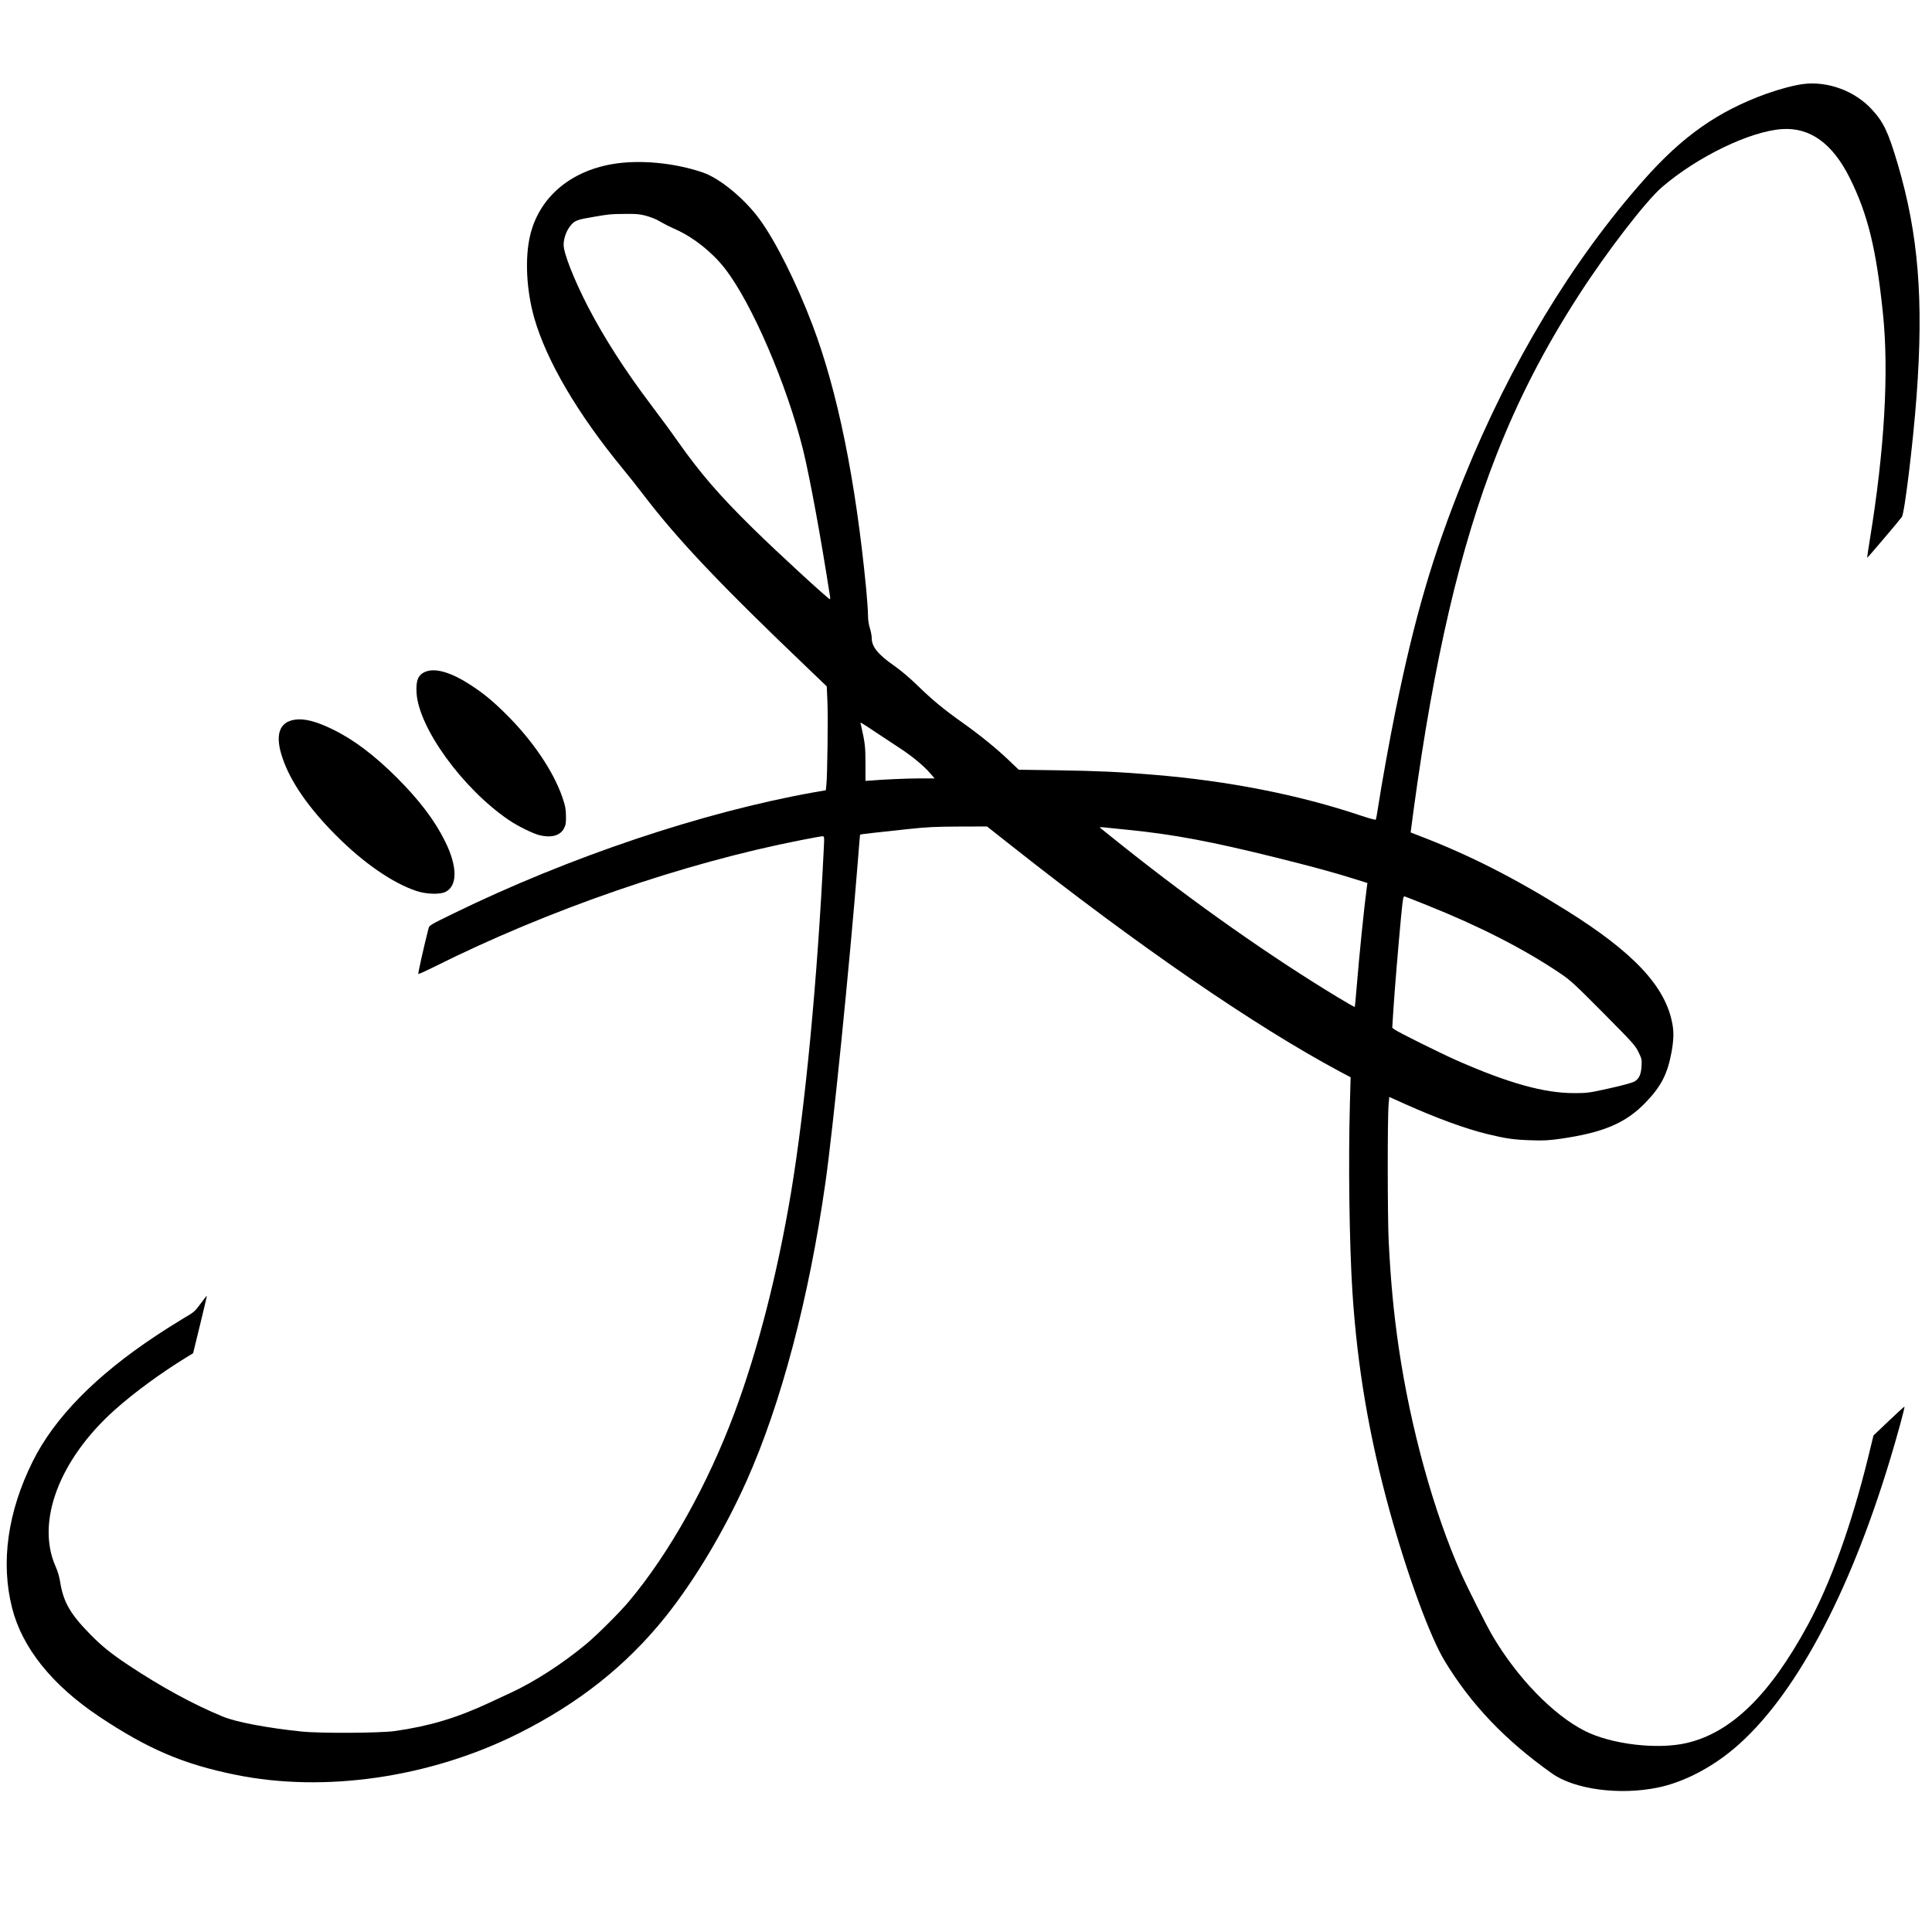
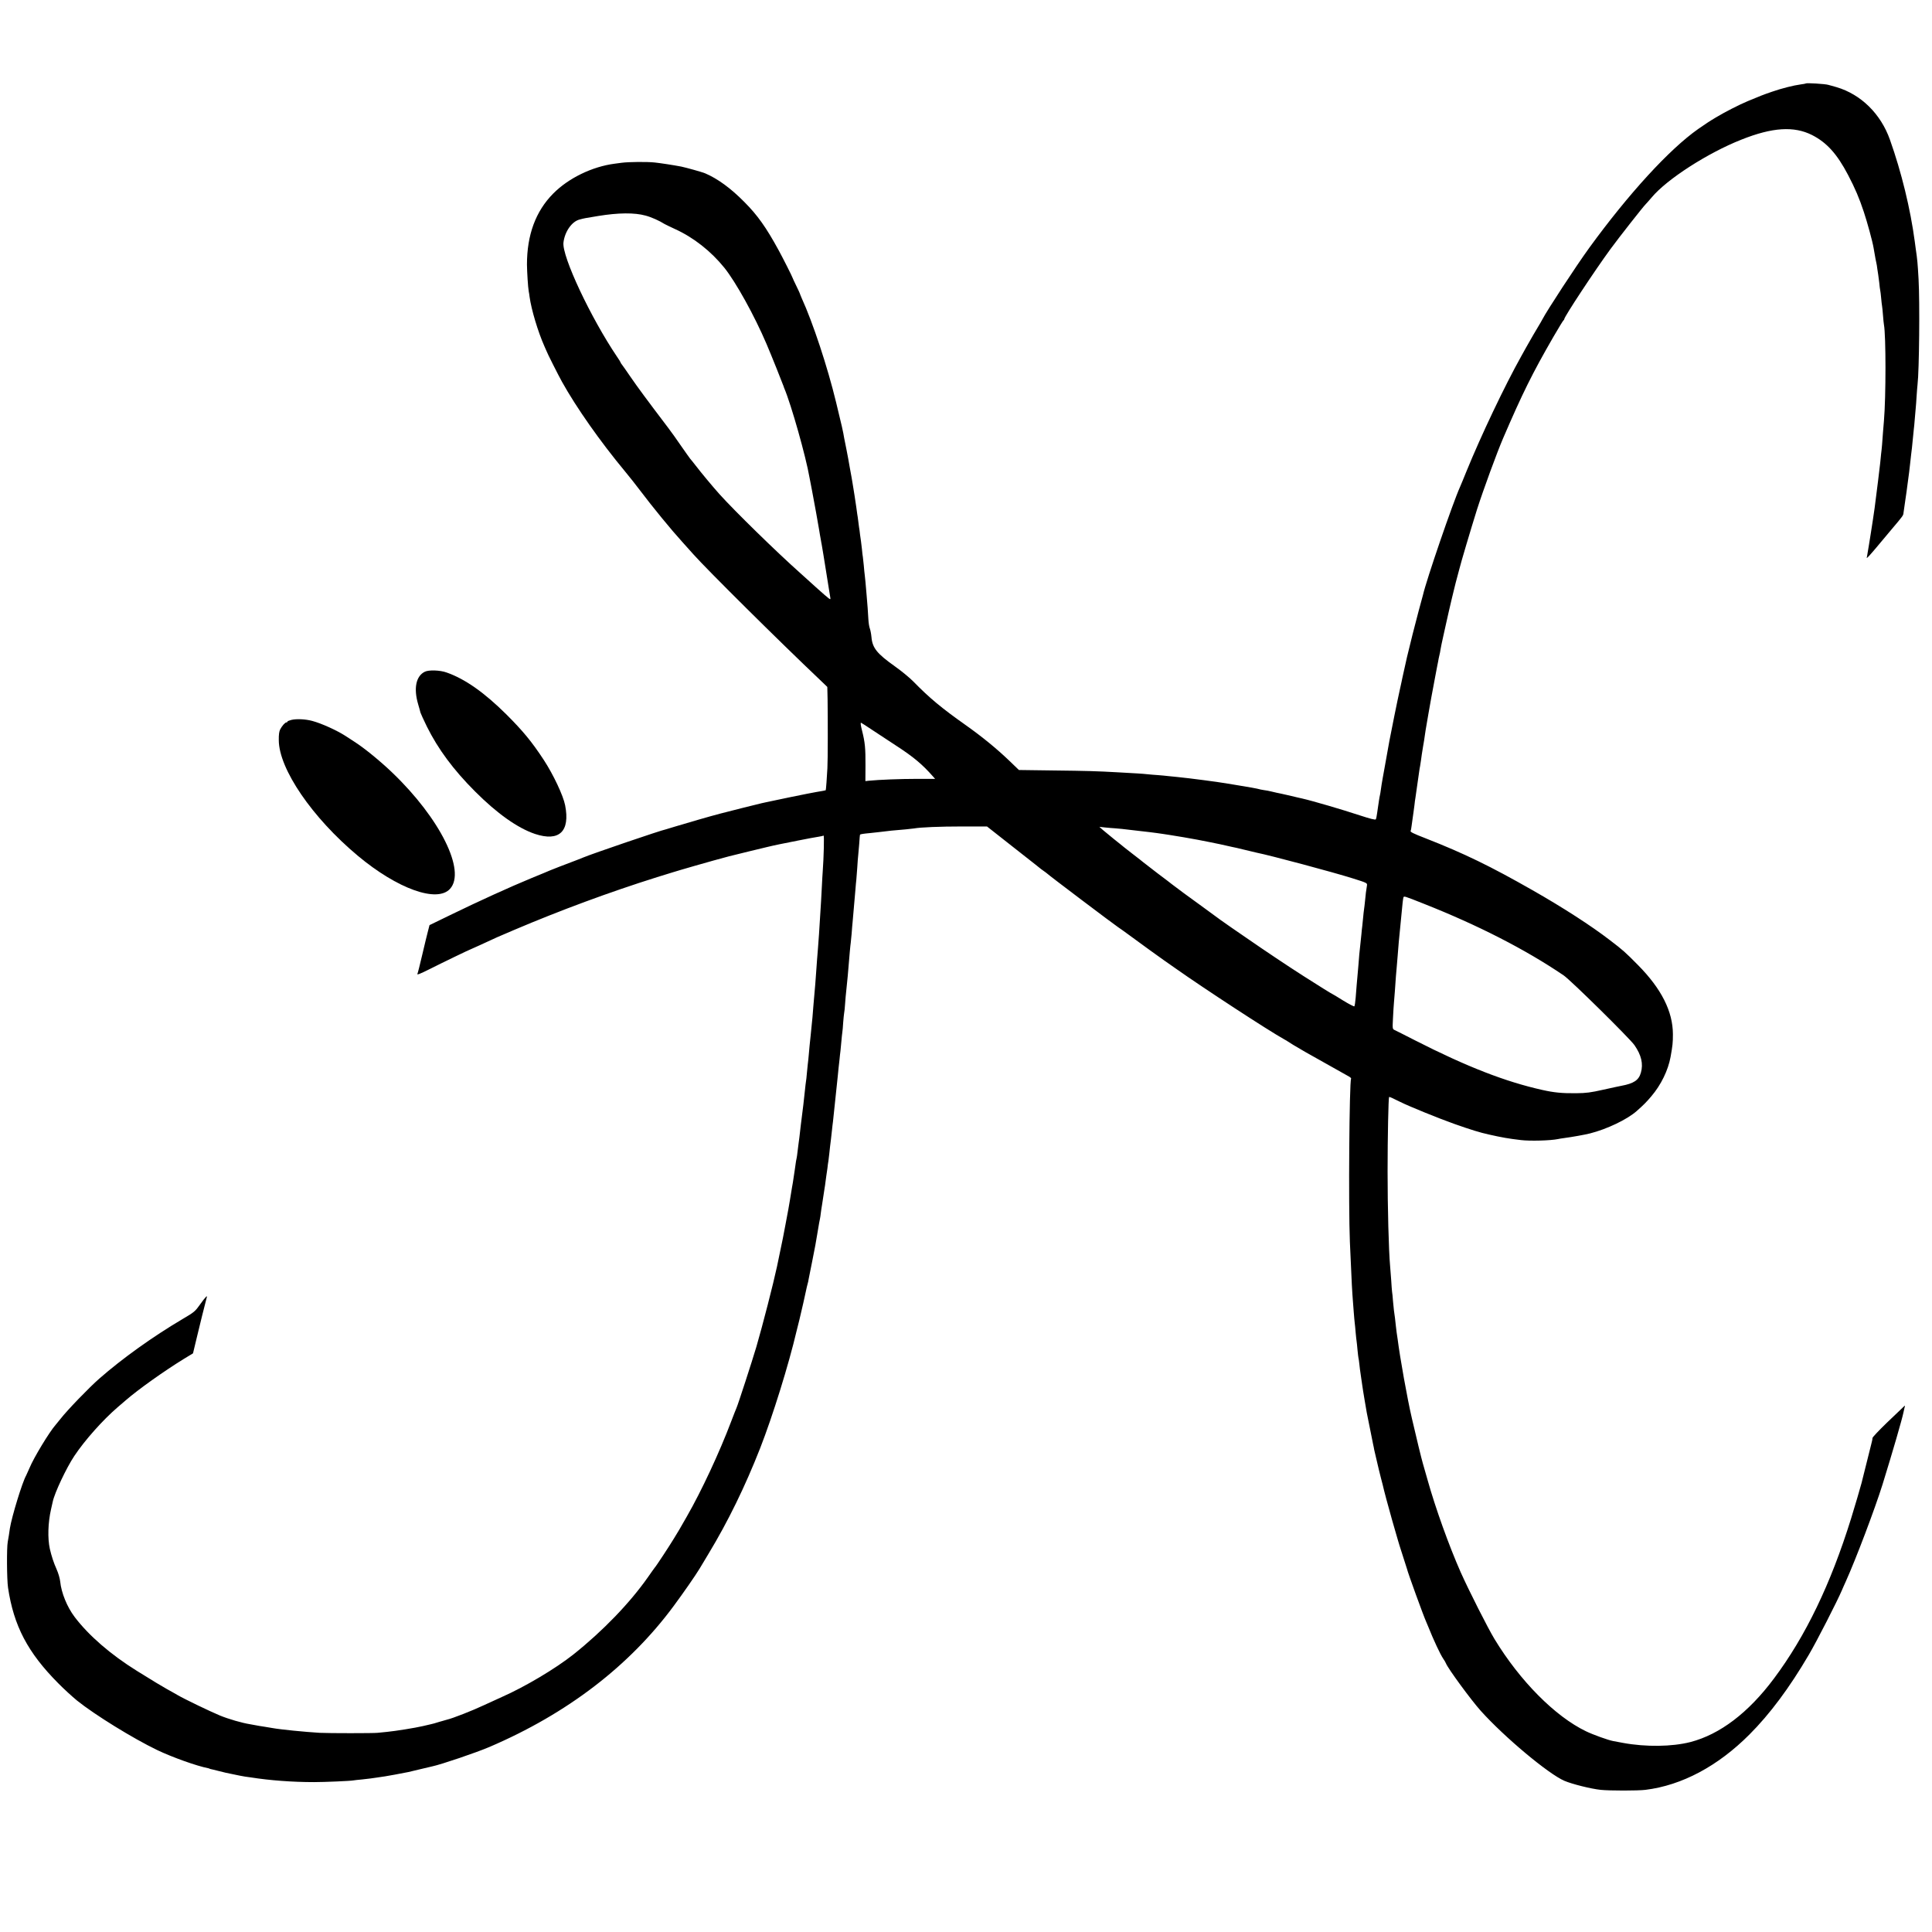
<svg xmlns="http://www.w3.org/2000/svg" version="1.0" width="2070pt" height="2070pt" viewBox="0 0 2070 2070" preserveAspectRatio="xMidYMid meet">
  <g transform="translate(0,2070) scale(0.1,-0.1)" fill="#000000" stroke="none">
-     <path d="M19323 19800 c-101 -13 -256 -54 -399 -105 -521 -189 -898 -455 -1313 -924 -768 -867 -1430 -1965 -1926 -3191 -333 -822 -528 -1488 -735 -2505 -57 -278 -146 -771 -181 -1000 -12 -82 -25 -153 -29 -157 -3 -5 -73 15 -155 42 -666 224 -1422 373 -2225 439 -373 31 -587 41 -1035 48 l-410 6 -108 103 c-130 124 -303 265 -490 398 -202 143 -325 244 -482 397 -86 84 -184 167 -256 217 -173 121 -239 203 -239 295 0 25 -9 73 -20 107 -13 40 -20 90 -20 139 0 42 -9 171 -20 286 -112 1159 -306 2115 -574 2821 -171 452 -399 907 -571 1139 -161 219 -423 434 -602 496 -307 106 -687 141 -977 90 -456 -80 -781 -363 -876 -763 -58 -244 -40 -591 45 -888 132 -458 464 -1024 946 -1610 57 -69 155 -192 218 -275 378 -495 826 -967 1798 -1895 l171 -164 7 -155 c8 -160 0 -802 -11 -902 l-6 -56 -127 -22 c-1194 -213 -2623 -693 -3864 -1299 -252 -123 -257 -126 -266 -161 -49 -191 -114 -482 -109 -486 3 -4 77 30 164 73 1221 612 2677 1115 3938 1361 114 23 217 41 228 41 20 0 21 -4 14 -137 -68 -1404 -199 -2770 -351 -3683 -145 -865 -355 -1686 -605 -2356 -287 -770 -698 -1505 -1129 -2019 -97 -117 -341 -360 -456 -456 -253 -211 -557 -408 -815 -527 -47 -22 -150 -70 -230 -107 -350 -163 -639 -249 -1010 -302 -158 -22 -801 -26 -1000 -5 -366 38 -699 101 -840 159 -321 132 -663 319 -1020 556 -177 118 -284 204 -401 324 -216 219 -290 349 -324 561 -8 54 -27 119 -50 170 -211 477 40 1142 630 1672 208 186 485 390 767 564 l77 47 75 307 c41 168 74 308 72 309 -1 2 -31 -37 -67 -85 -61 -83 -69 -91 -183 -157 -65 -39 -201 -124 -300 -190 -642 -426 -1082 -875 -1314 -1340 -270 -541 -347 -1085 -222 -1575 108 -425 428 -824 930 -1160 523 -349 901 -511 1461 -625 956 -196 2088 -31 3032 441 649 325 1157 728 1576 1250 314 393 628 918 868 1452 371 829 670 1957 847 3202 81 568 260 2346 347 3440 12 157 23 286 24 288 3 3 180 24 505 58 214 23 303 27 555 28 l300 1 260 -205 c1359 -1074 2613 -1936 3528 -2425 l108 -57 -8 -292 c-17 -629 -6 -1488 27 -2006 52 -804 179 -1551 400 -2352 189 -684 432 -1345 588 -1603 283 -467 647 -849 1150 -1206 240 -171 722 -236 1132 -152 268 54 566 206 815 415 639 536 1232 1633 1675 3098 76 250 161 562 155 568 -2 3 -78 -66 -168 -152 l-164 -156 -56 -230 c-180 -732 -403 -1350 -649 -1803 -407 -750 -820 -1151 -1296 -1262 -313 -73 -804 -15 -1089 128 -341 172 -727 570 -992 1021 -61 103 -271 520 -337 669 -292 656 -542 1560 -668 2422 -54 368 -85 701 -107 1130 -13 250 -14 1339 -1 1471 l7 81 165 -74 c333 -150 652 -267 883 -323 201 -49 283 -61 463 -67 144 -5 195 -2 325 16 461 67 698 168 911 389 167 173 235 307 278 543 22 126 25 207 9 295 -71 401 -410 766 -1137 1220 -554 347 -1047 597 -1573 798 l-95 37 32 242 c219 1613 499 2815 889 3807 236 599 512 1136 879 1705 297 462 720 1011 893 1160 382 328 946 600 1289 622 299 19 539 -155 723 -524 193 -388 284 -757 356 -1458 64 -622 16 -1458 -140 -2410 -18 -110 -31 -201 -30 -203 2 -2 346 402 372 439 29 39 121 799 158 1299 76 1030 20 1726 -200 2475 -104 352 -153 456 -281 594 -182 197 -469 303 -731 271z m-12408 -1410 c42 -11 100 -33 129 -48 100 -56 112 -62 200 -102 189 -85 388 -244 522 -416 288 -369 665 -1244 839 -1946 72 -295 190 -934 289 -1575 2 -13 1 -23 -2 -23 -17 0 -564 502 -826 760 -362 356 -562 588 -804 931 -64 92 -192 266 -283 386 -284 376 -505 721 -680 1058 -149 289 -262 575 -260 664 1 69 28 145 71 200 46 59 72 68 265 100 159 27 168 28 326 29 107 2 152 -2 214 -18z m2476 -5541 c79 -53 196 -130 259 -171 128 -84 250 -186 318 -265 l45 -53 -158 0 c-135 0 -404 -12 -541 -24 l-41 -3 0 186 c0 183 -5 223 -50 420 -7 28 -22 36 168 -90z m2694 -1040 c490 -49 894 -125 1598 -300 365 -91 620 -160 825 -225 l143 -45 -6 -42 c-29 -214 -83 -745 -110 -1082 -9 -110 -18 -202 -20 -204 -2 -2 -84 45 -182 104 -720 436 -1522 1000 -2288 1609 -137 109 -254 203 -260 208 -6 5 12 7 45 3 30 -3 145 -14 255 -26z m3210 -810 c549 -219 1029 -464 1410 -720 121 -81 154 -111 471 -430 318 -321 344 -349 379 -421 35 -71 37 -81 33 -150 -5 -91 -27 -138 -78 -167 -23 -12 -133 -43 -267 -72 -216 -48 -236 -51 -373 -51 -324 -1 -708 106 -1270 354 -158 70 -625 301 -659 328 l-24 18 12 193 c15 229 52 672 82 992 22 221 23 227 43 221 12 -4 120 -46 241 -95z" />
-     <path d="M4567 13506 c-85 -31 -112 -90 -104 -229 22 -375 493 -1025 987 -1362 95 -65 261 -147 332 -164 125 -30 220 -4 260 72 19 35 23 57 22 132 -1 76 -6 107 -37 198 -95 279 -316 608 -602 892 -138 138 -239 222 -377 312 -205 135 -374 187 -481 149z" />
-     <path d="M3159 12989 c-168 -25 -215 -164 -134 -405 85 -257 283 -543 580 -839 292 -293 605 -508 859 -592 105 -34 250 -39 309 -9 131 65 129 274 -5 543 -109 221 -275 440 -513 678 -243 243 -466 411 -690 520 -178 87 -303 119 -406 104z" />
+     <path d="M19349 19806 c-2 -2 -26 -7 -53 -10 -81 -11 -204 -42 -311 -79 -93 -32 -129 -46 -260 -101 -91 -38 -249 -119 -340 -174 -77 -46 -109 -68 -190 -124 -309 -217 -745 -693 -1167 -1273 -143 -197 -456 -676 -502 -766 -4 -8 -12 -23 -19 -34 -35 -57 -128 -217 -157 -270 -18 -33 -41 -74 -50 -90 -178 -318 -432 -852 -590 -1240 -29 -71 -58 -143 -66 -160 -79 -175 -362 -1000 -399 -1164 -2 -9 -23 -83 -45 -166 -32 -118 -98 -379 -125 -495 -15 -67 -45 -200 -49 -220 -2 -14 -16 -74 -29 -135 -21 -92 -95 -458 -111 -545 -2 -14 -14 -79 -26 -145 -12 -66 -24 -131 -26 -145 -3 -14 -11 -61 -19 -105 -8 -44 -17 -100 -20 -125 -3 -25 -8 -52 -10 -60 -2 -8 -7 -33 -10 -55 -3 -23 -7 -50 -9 -61 -2 -11 -7 -45 -11 -75 -4 -31 -10 -61 -14 -67 -5 -9 -55 4 -172 42 -188 62 -501 154 -619 181 -8 2 -26 6 -40 9 -14 3 -65 15 -115 27 -49 11 -101 23 -115 25 -14 3 -41 9 -60 14 -19 5 -55 12 -80 15 -24 4 -47 8 -50 10 -5 3 -129 26 -220 40 -14 2 -65 11 -115 19 -104 18 -400 57 -540 71 -33 3 -78 8 -100 10 -22 3 -69 7 -105 10 -36 2 -90 7 -120 10 -54 6 -115 9 -310 20 -231 13 -337 16 -689 20 l-374 5 -106 102 c-135 129 -288 254 -460 376 -265 187 -393 294 -565 470 -39 40 -128 113 -197 162 -193 137 -242 197 -252 315 -3 33 -11 74 -17 90 -7 17 -14 62 -16 100 -3 62 -11 174 -19 260 -8 102 -17 193 -20 215 -2 14 -7 59 -10 100 -4 41 -9 83 -10 92 -2 9 -7 48 -10 85 -4 37 -9 75 -10 83 -1 8 -6 40 -10 70 -3 30 -8 67 -11 81 -2 15 -6 47 -9 70 -3 24 -7 55 -10 69 -2 14 -7 50 -11 80 -4 30 -8 57 -9 60 -1 3 -5 30 -9 60 -5 30 -10 64 -12 75 -2 10 -6 35 -9 55 -3 20 -8 47 -10 60 -3 14 -12 66 -21 115 -8 50 -24 135 -35 190 -11 55 -22 109 -24 120 -11 69 -27 140 -87 385 -91 377 -248 852 -369 1117 -10 24 -19 45 -19 48 0 2 -17 39 -38 82 -21 43 -39 81 -40 86 -2 11 -108 221 -150 297 -132 242 -226 375 -367 516 -147 149 -287 250 -420 307 -33 14 -203 61 -255 72 -83 16 -220 37 -285 44 -84 9 -279 7 -355 -3 -25 -4 -58 -8 -75 -10 -240 -31 -495 -155 -658 -320 -188 -190 -281 -443 -281 -761 1 -79 11 -244 19 -287 3 -13 7 -39 9 -58 19 -138 90 -375 159 -530 11 -25 21 -47 22 -50 3 -14 129 -264 166 -330 154 -277 410 -641 675 -960 48 -58 121 -150 162 -205 136 -180 336 -424 451 -550 20 -22 74 -83 121 -135 144 -162 920 -932 1355 -1344 l79 -76 3 -132 c3 -211 3 -656 -2 -738 -5 -98 -15 -234 -18 -237 -3 -2 -35 -8 -102 -19 -42 -6 -505 -101 -540 -110 -11 -3 -31 -7 -45 -10 -28 -6 -332 -82 -450 -113 -96 -25 -362 -102 -477 -137 -48 -15 -93 -29 -99 -30 -53 -10 -784 -259 -889 -303 -11 -5 -38 -15 -60 -24 -146 -55 -264 -101 -290 -112 -16 -7 -106 -45 -200 -83 -233 -96 -564 -247 -852 -387 l-241 -117 -16 -62 c-9 -33 -37 -149 -62 -256 -25 -107 -48 -198 -51 -202 -10 -18 25 -4 135 51 118 60 431 211 437 211 1 0 45 20 96 43 174 81 194 90 369 164 492 209 1018 404 1530 565 124 38 239 74 255 78 17 5 86 25 155 45 103 30 298 84 360 100 44 11 397 98 410 100 8 2 35 8 60 14 25 5 56 12 70 15 14 2 104 20 200 40 96 19 195 38 220 41 24 4 49 9 54 12 8 5 2 -234 -9 -382 -2 -27 -7 -106 -10 -175 -6 -125 -9 -164 -20 -340 -4 -52 -8 -124 -10 -160 -6 -81 -15 -209 -21 -274 -2 -27 -6 -83 -9 -125 -3 -42 -7 -103 -10 -136 -3 -33 -7 -85 -10 -115 -3 -30 -7 -82 -10 -115 -3 -33 -7 -89 -10 -125 -3 -36 -8 -81 -10 -100 -2 -19 -7 -64 -10 -100 -4 -36 -8 -83 -11 -105 -2 -22 -6 -67 -9 -100 -3 -33 -7 -76 -10 -95 -2 -19 -7 -64 -10 -100 -3 -36 -7 -76 -10 -90 -2 -14 -7 -52 -10 -85 -10 -103 -22 -200 -45 -380 -5 -44 -12 -102 -15 -130 -3 -27 -8 -61 -10 -75 -2 -14 -7 -50 -10 -80 -3 -30 -8 -62 -10 -70 -4 -13 -7 -34 -20 -127 -6 -43 -15 -105 -20 -133 -3 -14 -7 -40 -10 -57 -14 -86 -31 -191 -39 -233 -20 -108 -26 -139 -31 -165 -10 -61 -31 -163 -90 -445 -39 -183 -154 -630 -221 -860 -46 -155 -196 -617 -213 -655 -5 -11 -31 -76 -57 -145 -126 -333 -317 -743 -476 -1020 -68 -120 -98 -171 -138 -235 -51 -84 -190 -296 -205 -311 -5 -7 -39 -53 -74 -104 -193 -275 -482 -575 -797 -826 -192 -152 -519 -347 -769 -457 -55 -25 -139 -63 -188 -86 -125 -59 -340 -143 -398 -156 -9 -2 -46 -13 -84 -24 -37 -12 -77 -23 -89 -25 -11 -3 -50 -11 -86 -20 -81 -19 -292 -53 -385 -62 -38 -3 -83 -8 -100 -10 -42 -5 -522 -5 -620 0 -164 10 -417 35 -505 51 -14 2 -54 9 -90 15 -36 5 -76 12 -90 15 -14 3 -41 8 -60 11 -85 13 -233 56 -325 94 -110 46 -384 178 -455 220 -25 14 -74 43 -110 62 -62 35 -142 83 -322 195 -283 176 -517 379 -668 578 -81 107 -143 259 -155 380 -4 36 -20 90 -40 135 -29 64 -53 137 -71 215 -25 114 -20 281 13 425 8 36 16 72 18 80 20 96 148 366 231 490 113 170 307 387 464 522 30 26 69 59 85 73 132 115 414 316 626 446 l97 59 21 88 c12 48 24 98 27 112 7 35 94 382 99 398 11 31 -15 5 -69 -71 -56 -79 -63 -85 -194 -162 -313 -185 -643 -421 -887 -635 -108 -94 -347 -342 -415 -430 -19 -24 -43 -53 -53 -65 -66 -74 -235 -352 -281 -464 -15 -34 -31 -70 -36 -80 -41 -71 -154 -441 -174 -566 -2 -16 -7 -50 -11 -75 -4 -25 -9 -56 -12 -70 -12 -62 -10 -400 3 -490 61 -410 211 -696 539 -1026 60 -61 151 -144 200 -184 190 -153 602 -407 860 -531 159 -76 424 -171 545 -194 8 -2 15 -4 15 -5 0 -1 7 -3 15 -5 8 -1 42 -10 75 -18 33 -9 71 -18 85 -21 31 -6 117 -24 150 -31 14 -3 39 -7 55 -10 17 -2 46 -6 65 -9 202 -32 444 -50 675 -50 113 0 390 12 420 18 11 2 52 7 90 10 39 4 81 9 95 11 14 2 45 7 70 10 70 10 99 14 190 31 81 15 98 18 146 28 11 2 70 16 130 31 60 14 117 28 127 30 95 20 475 149 612 208 831 356 1497 866 1973 1510 106 143 234 328 277 399 5 9 49 81 96 160 210 347 393 723 554 1133 134 343 306 896 390 1255 2 8 16 62 30 120 21 86 63 270 80 353 2 10 6 26 9 35 3 9 8 31 10 47 3 17 20 100 37 185 38 192 35 176 54 290 23 137 24 143 30 170 3 14 7 41 9 60 2 19 9 64 15 100 6 36 13 83 16 105 4 22 8 51 10 65 3 14 7 45 10 70 3 25 7 54 9 66 2 12 7 45 11 75 3 30 8 66 11 81 2 15 6 49 9 75 3 27 7 64 9 83 5 33 12 99 21 180 2 19 6 58 10 85 3 28 7 70 10 95 6 63 26 249 30 285 2 16 6 59 10 95 3 36 8 81 10 100 2 19 7 60 10 90 3 30 7 71 10 90 2 19 7 67 10 105 3 39 8 81 10 95 2 14 7 60 9 103 3 43 8 88 10 100 3 12 8 60 11 107 3 47 8 99 10 115 6 44 29 289 40 438 4 43 8 86 10 95 1 10 6 55 10 102 3 47 8 101 10 120 2 19 7 71 10 115 3 44 8 96 10 115 2 19 6 71 10 115 3 44 8 94 10 110 2 17 6 75 10 130 3 55 8 114 10 130 2 17 7 73 11 125 3 52 7 96 9 98 4 4 36 10 105 16 36 4 81 9 100 11 104 13 149 18 285 29 39 4 79 8 90 10 64 12 274 21 510 21 l270 0 240 -189 c132 -104 258 -203 280 -220 22 -17 42 -33 45 -36 3 -3 21 -17 40 -30 19 -13 37 -27 40 -30 13 -15 726 -553 761 -575 9 -5 63 -44 119 -85 134 -99 338 -246 370 -268 14 -9 72 -50 130 -91 297 -210 997 -667 1160 -757 19 -10 37 -21 40 -24 5 -5 86 -54 185 -111 38 -22 409 -230 468 -263 16 -9 26 -19 23 -24 -19 -31 -29 -1364 -13 -1747 14 -312 15 -337 21 -460 4 -66 8 -142 11 -170 2 -27 7 -86 10 -130 3 -44 8 -93 10 -110 2 -16 7 -63 10 -104 4 -41 8 -82 10 -91 2 -10 6 -53 10 -96 4 -43 9 -81 10 -84 2 -3 6 -34 10 -70 4 -36 8 -72 10 -80 1 -8 6 -40 10 -70 4 -30 9 -64 11 -75 2 -10 6 -37 9 -60 6 -35 23 -142 39 -231 6 -32 66 -332 70 -349 2 -5 6 -28 10 -50 5 -22 17 -76 28 -120 11 -44 21 -88 23 -98 2 -9 11 -45 20 -80 9 -34 18 -69 20 -77 11 -52 61 -238 100 -375 25 -88 47 -164 49 -170 1 -5 9 -30 16 -55 8 -25 14 -47 15 -50 1 -3 19 -59 40 -125 21 -66 39 -122 40 -125 7 -36 176 -502 207 -570 6 -14 14 -34 19 -45 59 -148 131 -301 161 -345 13 -19 27 -42 30 -51 21 -55 269 -393 373 -509 254 -283 726 -677 896 -750 84 -36 286 -86 389 -97 97 -10 396 -10 479 0 391 48 777 254 1115 593 219 219 429 501 636 854 83 140 307 579 354 690 11 25 29 68 42 95 108 239 311 775 394 1040 111 359 209 696 225 775 2 8 6 29 10 45 8 30 8 30 -12 10 -11 -11 -90 -87 -176 -168 -86 -83 -155 -156 -155 -165 1 -9 -5 -37 -12 -62 -6 -25 -13 -52 -15 -60 -2 -8 -22 -89 -45 -180 -23 -91 -43 -172 -45 -180 -7 -29 -76 -265 -112 -380 -219 -704 -488 -1262 -827 -1715 -274 -367 -579 -598 -895 -680 -196 -50 -476 -54 -721 -9 -47 9 -95 18 -107 20 -53 10 -215 68 -291 105 -330 159 -706 538 -979 987 -72 119 -273 516 -363 717 -125 283 -270 686 -355 990 -20 72 -42 150 -50 175 -14 46 -73 290 -118 485 -49 210 -127 647 -152 845 -4 30 -9 63 -11 74 -2 10 -6 44 -9 75 -5 52 -11 101 -20 161 -2 14 -6 59 -10 100 -3 41 -7 86 -10 100 -2 14 -6 68 -9 120 -4 52 -9 122 -12 155 -15 167 -27 625 -27 1015 0 364 9 789 16 796 4 4 33 -9 117 -51 93 -47 423 -181 585 -238 173 -61 273 -92 365 -112 142 -32 209 -44 345 -60 98 -12 318 -6 399 11 12 3 39 7 61 10 91 12 224 36 280 50 182 46 398 149 501 240 75 66 105 97 156 157 105 123 181 280 207 423 22 123 25 151 25 244 -1 244 -123 486 -374 740 -135 137 -161 160 -300 266 -200 154 -503 350 -830 536 -447 255 -732 394 -1143 555 -142 55 -170 70 -163 82 3 3 7 27 10 51 8 56 16 117 21 150 2 14 7 48 10 75 3 28 7 61 10 75 2 14 9 61 15 105 6 44 13 91 15 105 2 14 7 45 10 70 3 25 8 52 10 60 2 8 6 38 10 65 3 28 13 91 21 140 9 50 18 106 20 125 3 19 7 46 9 60 3 14 16 93 30 175 14 83 28 161 31 175 9 46 33 174 44 235 6 33 15 80 20 105 5 25 12 57 14 73 3 15 7 35 10 45 3 9 7 33 10 52 3 19 16 85 30 145 14 61 27 121 30 135 5 23 53 236 62 270 9 36 26 107 30 123 7 31 13 51 29 112 9 33 18 67 20 75 15 64 124 430 190 641 68 212 213 608 280 764 207 481 313 695 538 1085 56 96 105 177 109 178 4 2 8 8 8 13 0 25 325 518 494 749 93 127 357 463 381 485 6 6 34 37 61 69 162 195 600 477 962 620 331 132 563 147 757 49 157 -80 267 -201 386 -428 75 -143 121 -251 169 -397 36 -108 92 -312 104 -383 19 -111 26 -149 30 -163 3 -10 7 -37 10 -62 3 -25 8 -54 10 -65 2 -11 7 -49 11 -85 3 -36 8 -72 10 -80 2 -8 7 -45 10 -82 3 -37 8 -76 10 -87 2 -12 7 -57 10 -100 3 -44 8 -88 10 -99 22 -116 22 -775 0 -1032 -2 -25 -7 -79 -10 -120 -3 -41 -8 -102 -10 -135 -3 -33 -7 -76 -10 -95 -2 -19 -7 -64 -10 -100 -5 -52 -38 -315 -60 -485 -5 -38 -34 -231 -40 -265 -2 -14 -11 -70 -20 -125 -9 -55 -18 -111 -21 -125 -6 -25 -6 -25 23 5 15 17 51 57 78 90 28 33 97 116 155 185 137 162 131 155 135 187 2 15 11 75 19 133 9 58 18 125 21 150 5 41 10 77 20 150 2 14 6 49 9 78 10 89 16 146 21 182 2 19 7 64 10 100 3 36 8 81 10 100 3 19 7 67 10 105 3 39 7 90 10 115 3 25 7 86 10 135 3 50 8 106 10 125 18 147 25 880 11 1130 -10 171 -12 202 -31 330 -2 14 -7 48 -10 75 -46 345 -142 741 -266 1089 -98 276 -309 484 -571 562 -26 8 -50 15 -53 15 -2 0 -19 5 -37 10 -32 10 -231 22 -239 15z m-12432 -1416 c64 -17 150 -56 203 -90 8 -5 60 -30 114 -55 198 -90 384 -237 527 -414 123 -153 324 -516 452 -817 47 -109 178 -437 183 -454 0 -3 4 -12 7 -20 75 -177 232 -734 270 -955 3 -16 15 -79 27 -140 29 -151 64 -348 76 -420 2 -16 6 -41 9 -55 3 -14 7 -38 10 -55 3 -16 6 -39 9 -50 7 -41 26 -153 45 -275 11 -69 25 -159 32 -200 6 -41 13 -83 15 -92 5 -32 6 -32 -155 111 -41 36 -83 75 -95 86 -12 11 -44 40 -71 64 -256 228 -701 663 -866 846 -75 84 -195 228 -254 305 -28 36 -55 70 -61 76 -6 7 -48 67 -95 134 -46 68 -110 157 -142 199 -236 311 -325 432 -400 541 -47 69 -90 130 -96 137 -6 7 -11 15 -11 18 0 3 -17 32 -39 63 -282 418 -591 1075 -574 1223 14 118 90 226 173 247 48 13 53 14 200 38 215 35 388 37 507 4z m2424 -5508 c57 -38 172 -113 254 -167 193 -125 288 -205 402 -335 l22 -25 -197 0 c-174 0 -405 -9 -514 -20 l-36 -4 1 167 c1 187 -5 248 -37 375 -15 59 -18 86 -10 83 6 -2 58 -36 115 -74z m2609 -1057 c44 -3 63 -5 240 -26 47 -5 105 -12 130 -15 25 -3 56 -7 70 -9 14 -2 45 -7 70 -10 25 -3 57 -8 72 -11 15 -3 39 -7 55 -9 35 -5 140 -23 243 -42 35 -6 222 -44 240 -48 62 -14 109 -25 130 -29 14 -2 75 -16 135 -31 61 -15 119 -28 130 -31 142 -28 819 -209 1028 -275 156 -49 157 -50 153 -77 -8 -43 -15 -102 -21 -168 -3 -33 -8 -71 -10 -85 -2 -13 -7 -53 -10 -89 -3 -36 -7 -76 -9 -90 -2 -14 -7 -56 -10 -95 -4 -38 -9 -86 -11 -105 -7 -57 -16 -151 -20 -215 -3 -33 -7 -85 -10 -115 -6 -68 -12 -130 -20 -240 -4 -47 -10 -88 -14 -92 -4 -4 -58 24 -120 62 -62 39 -114 70 -116 70 -4 0 -138 83 -310 193 -160 102 -417 274 -593 396 -85 58 -164 113 -176 121 -53 36 -192 135 -203 145 -7 5 -62 46 -123 90 -100 71 -289 211 -315 232 -5 5 -75 58 -155 118 -80 61 -147 113 -150 116 -3 3 -57 46 -120 94 -63 49 -117 91 -120 95 -3 3 -39 32 -80 64 -41 33 -92 75 -113 93 l-38 34 63 -7 c35 -3 83 -8 108 -9z m3305 -808 c579 -229 1090 -490 1499 -768 75 -51 707 -674 758 -747 74 -107 96 -200 69 -295 -23 -81 -76 -116 -211 -141 -14 -2 -99 -21 -190 -41 -138 -31 -185 -37 -290 -38 -151 -2 -241 7 -365 35 -396 88 -812 250 -1365 532 -107 55 -205 104 -218 110 -23 11 -23 13 -17 131 3 66 8 138 10 160 2 22 7 78 10 125 9 134 15 211 20 260 2 25 7 79 10 120 11 142 15 185 20 230 6 62 13 134 20 205 11 123 17 170 21 187 6 20 2 21 219 -65z" />
+     <path d="M4552 13503 c-95 -46 -122 -178 -72 -348 11 -38 23 -79 25 -90 3 -11 34 -78 69 -150 119 -240 284 -463 516 -695 234 -235 457 -393 642 -455 260 -86 378 26 323 307 -20 104 -128 332 -229 486 -128 195 -221 308 -400 487 -238 236 -444 381 -642 450 -69 25 -190 29 -232 8z" />
+     <path d="M3123 12987 c-24 -6 -43 -14 -43 -18 0 -5 -5 -9 -11 -9 -14 0 -46 -35 -67 -75 -11 -21 -16 -56 -15 -115 1 -309 359 -832 848 -1240 424 -354 849 -506 987 -353 173 191 -107 754 -617 1243 -129 124 -300 264 -408 333 -29 19 -74 48 -100 65 -93 59 -254 132 -352 158 -71 19 -165 24 -222 11z" />
  </g>
</svg>
